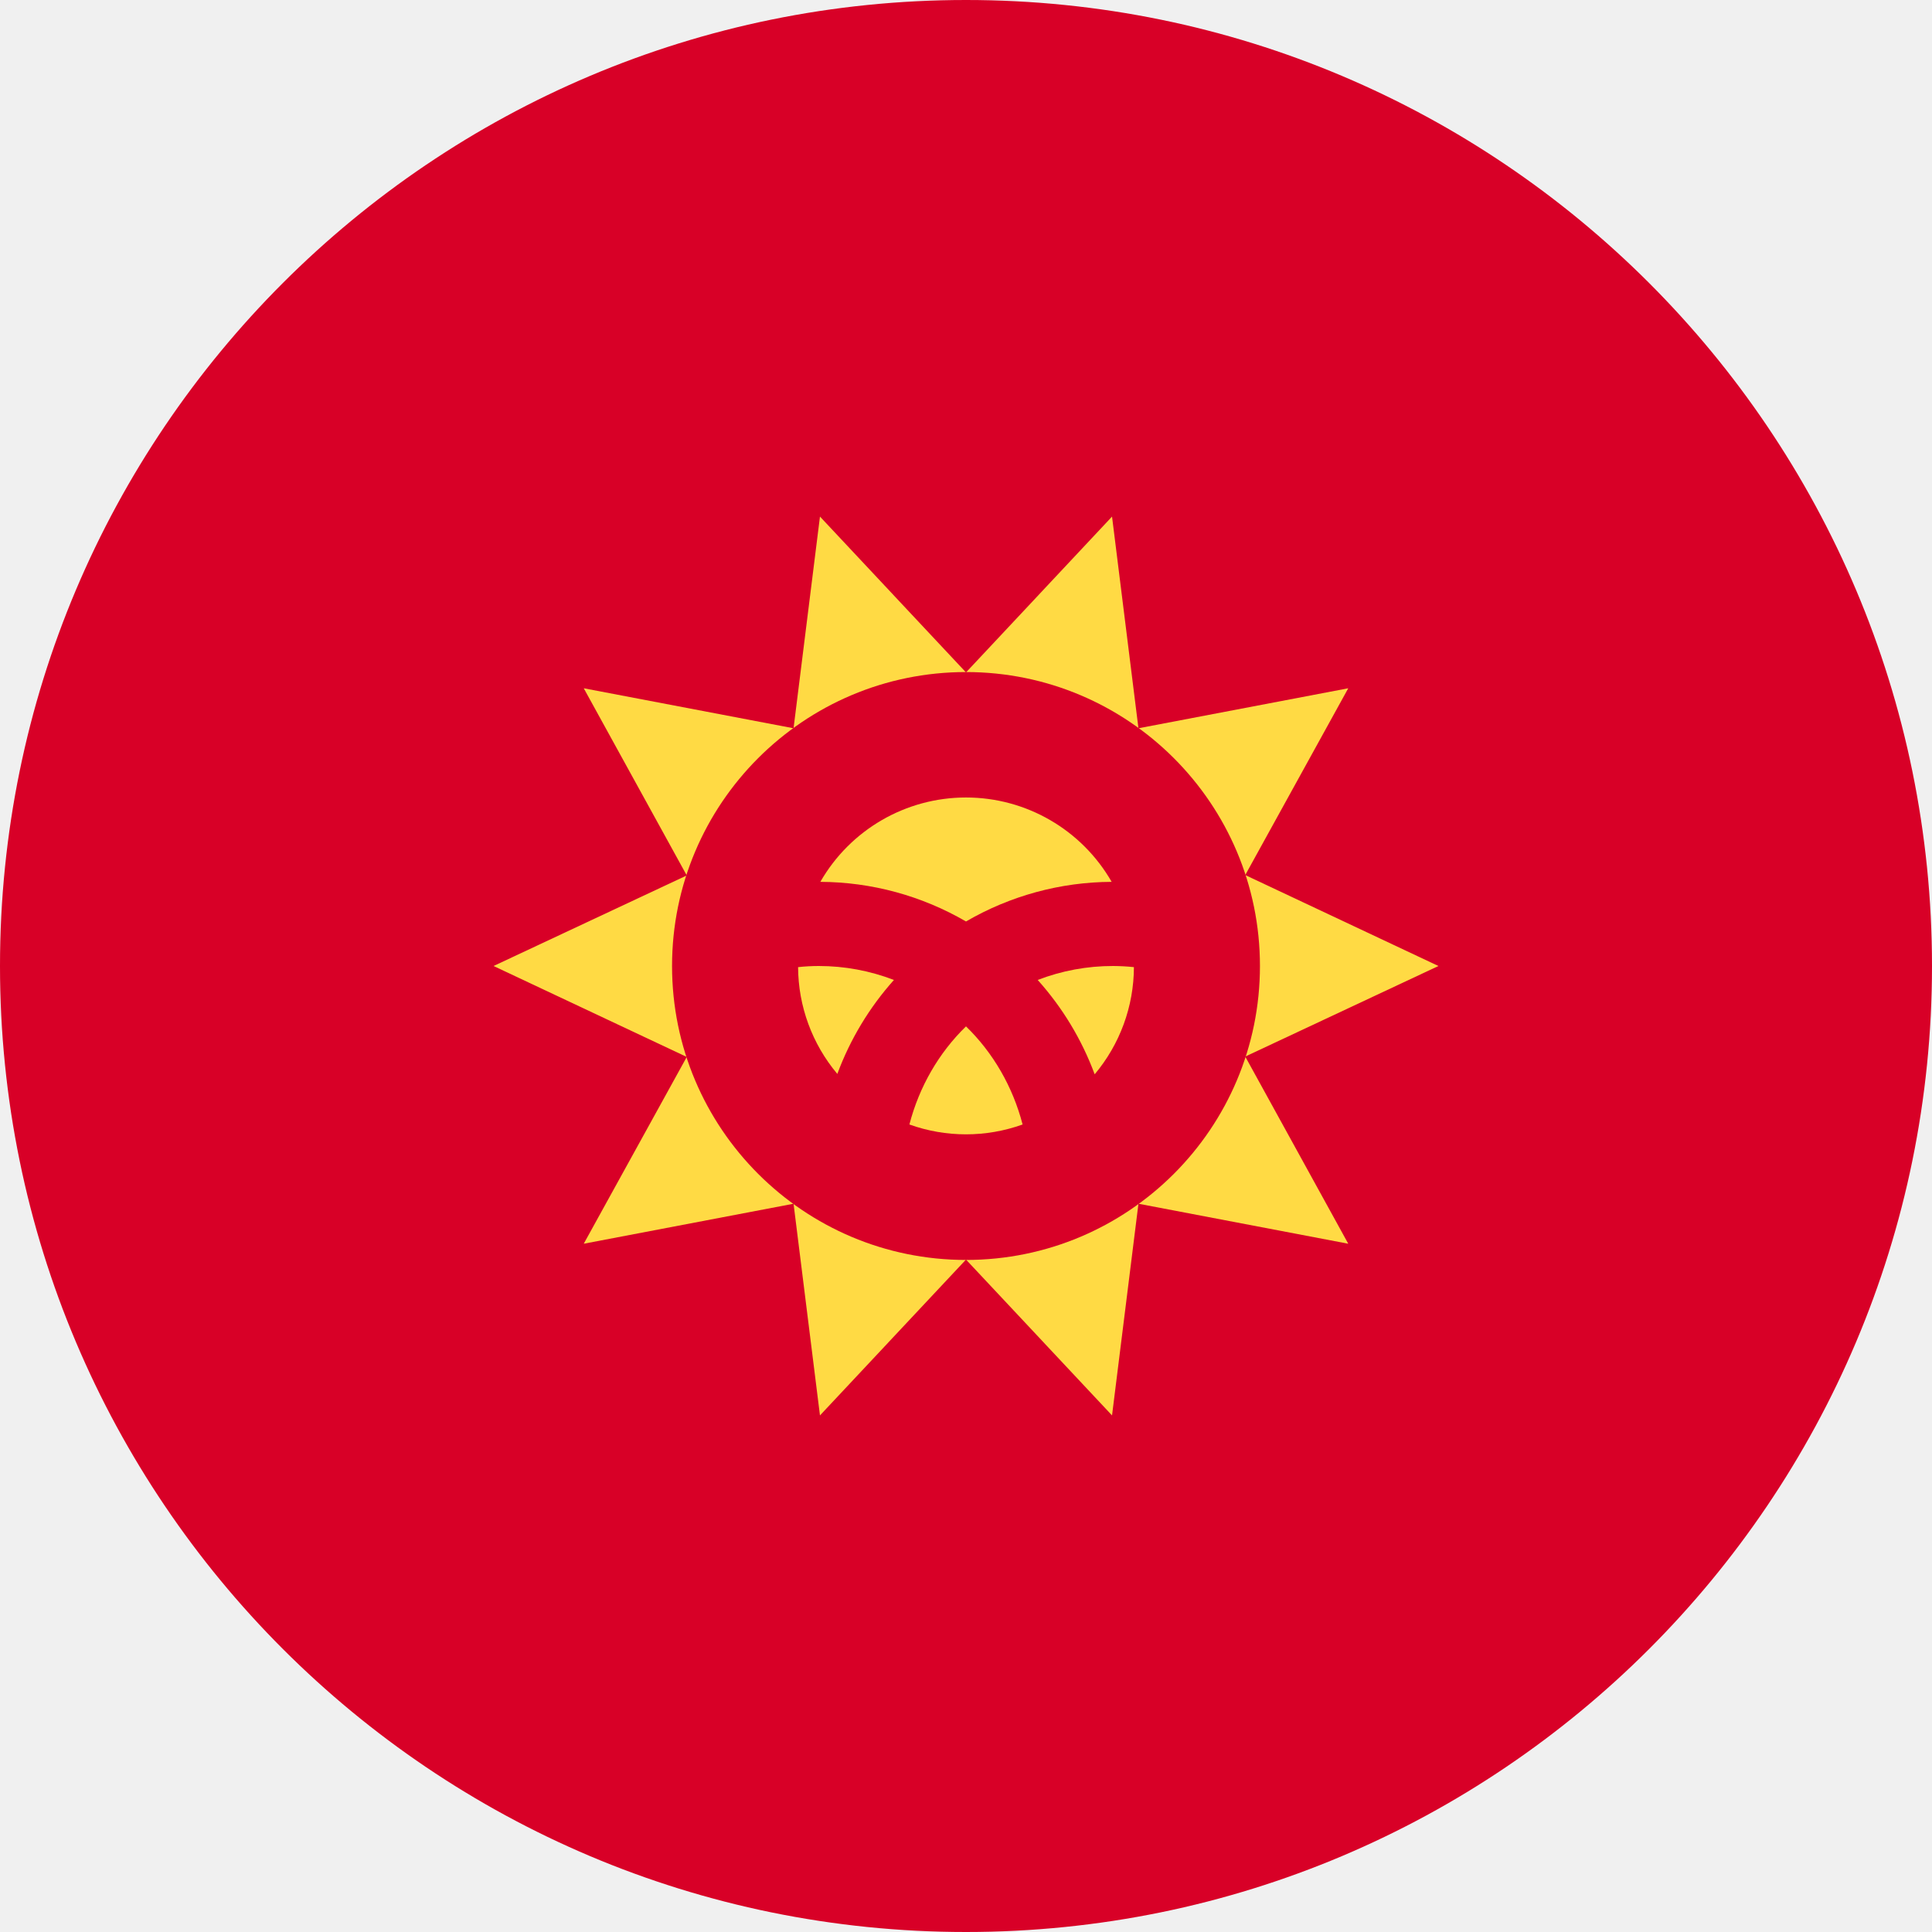
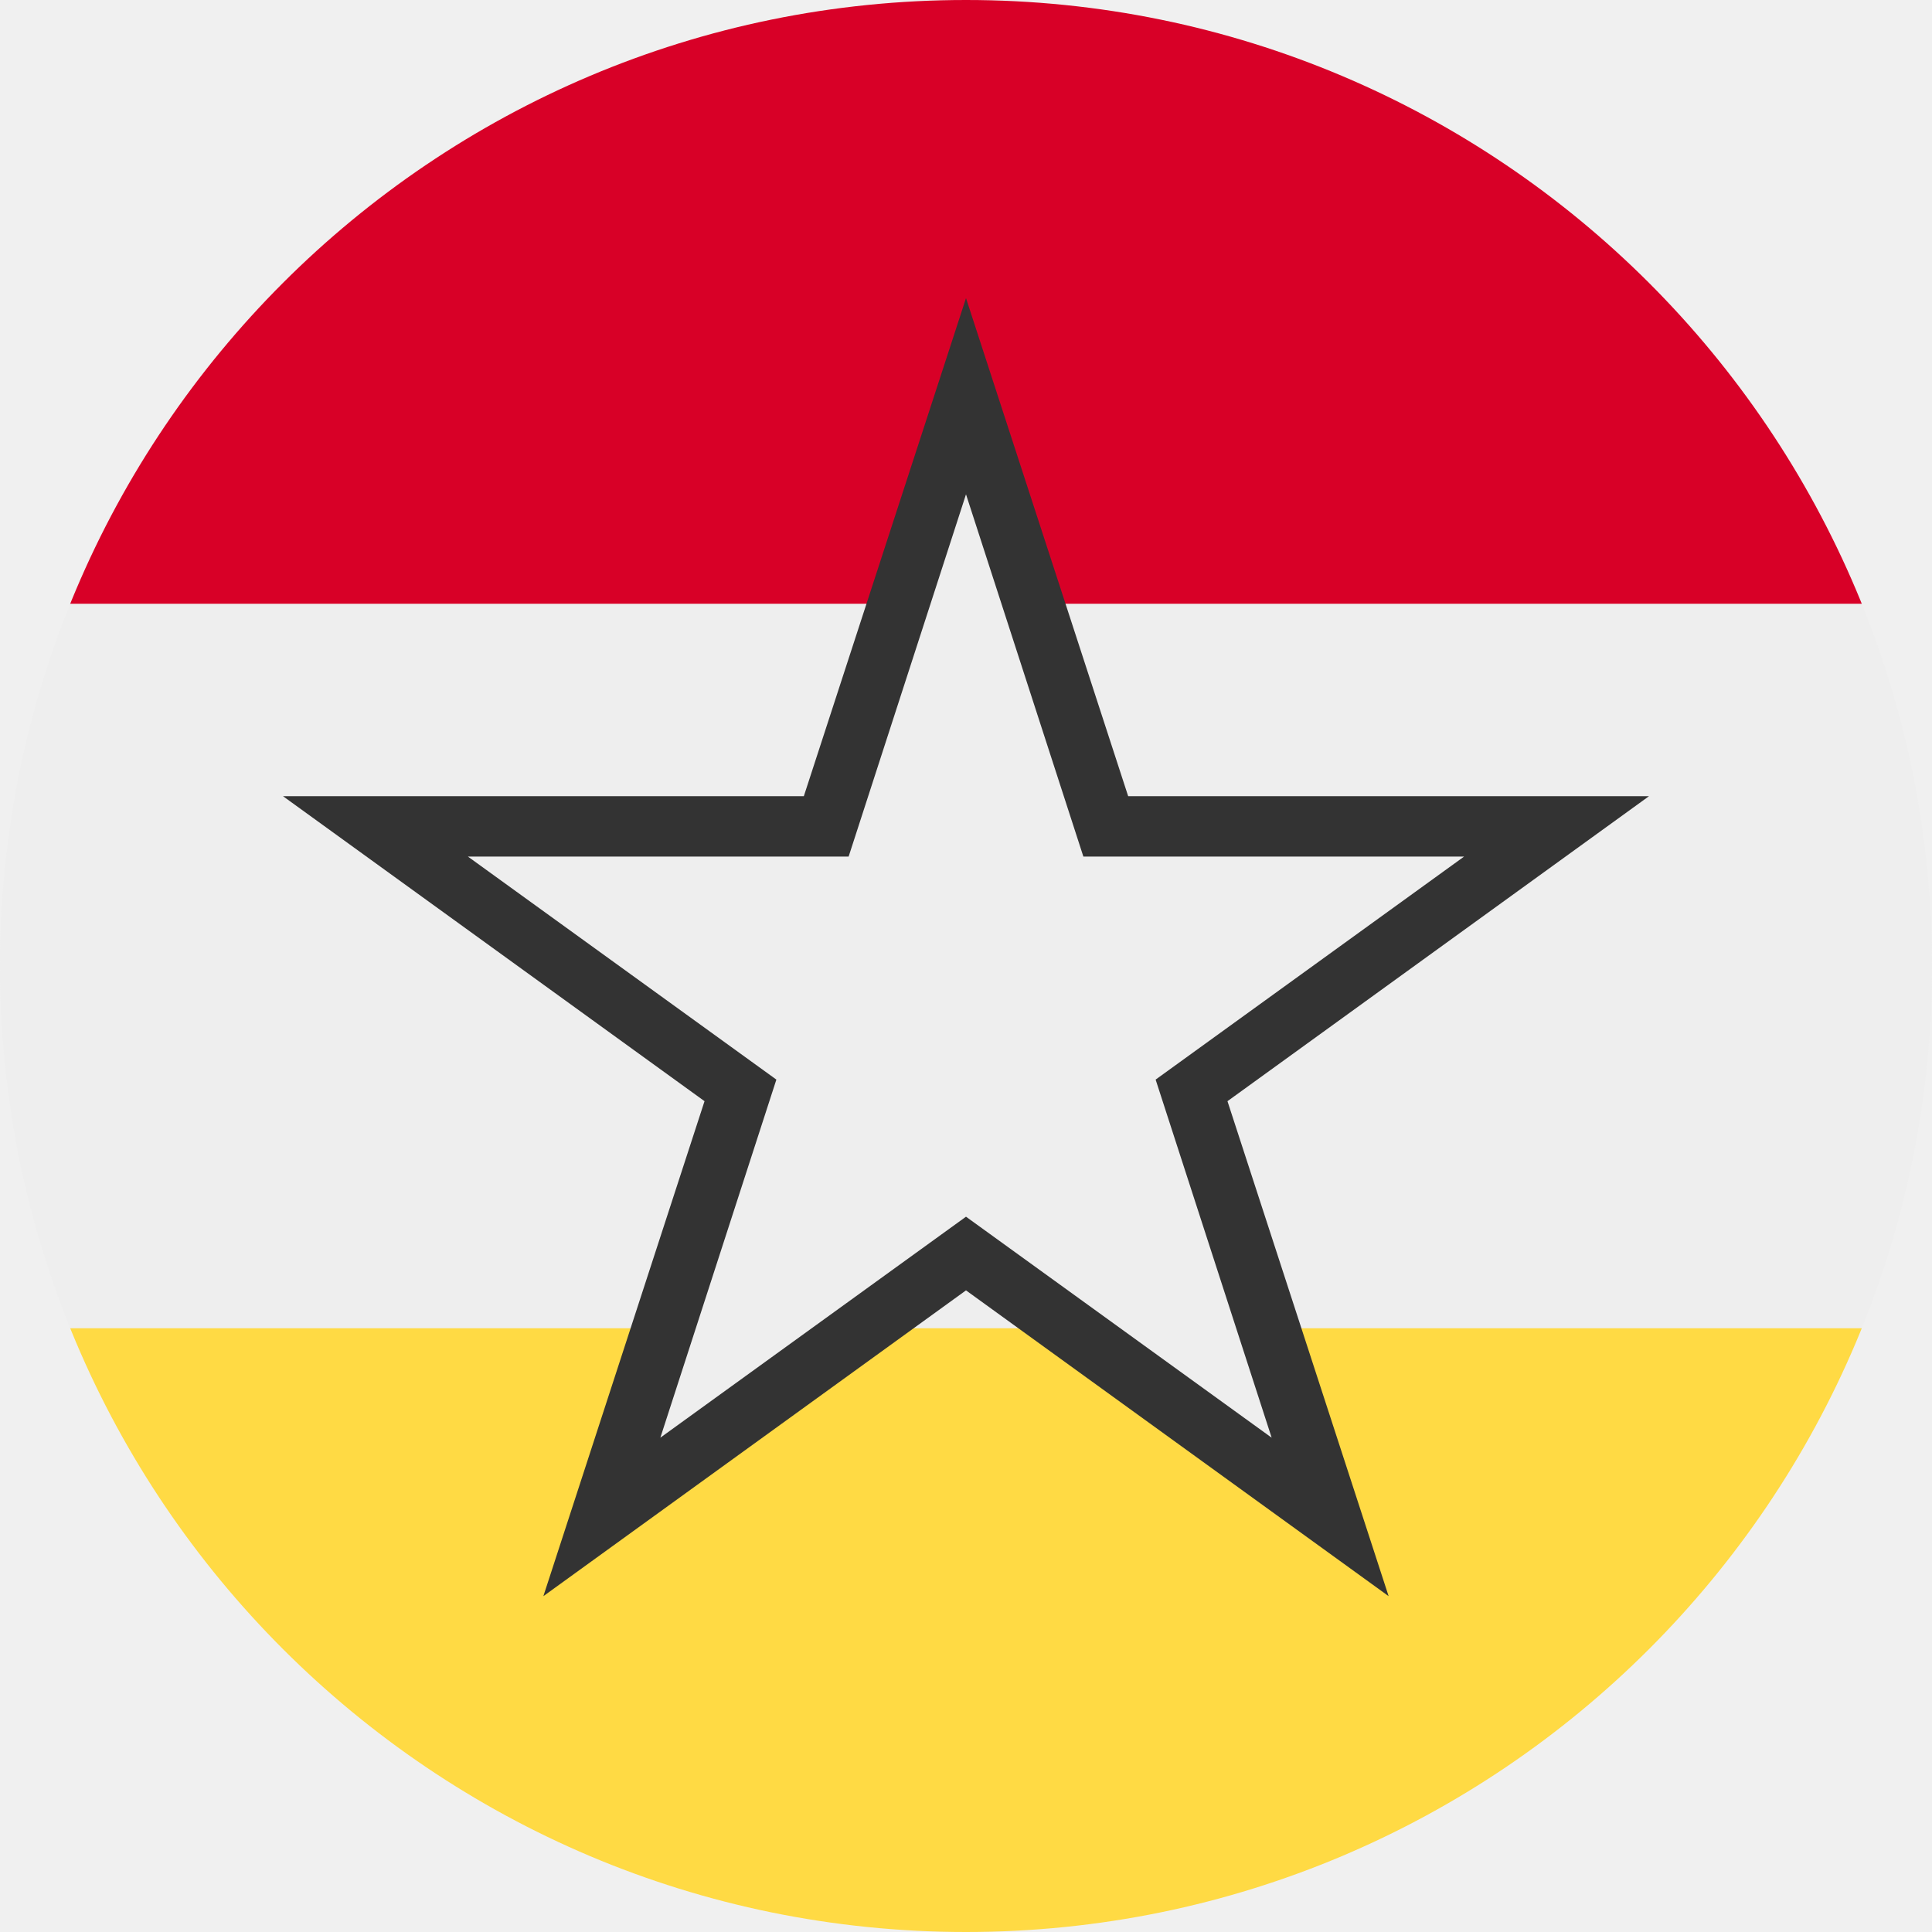
<svg xmlns="http://www.w3.org/2000/svg" width="512" height="512" viewBox="0 0 512 512">
  <mask id="a">
    <circle cx="256" cy="256" r="256" fill="#fff" />
  </mask>
  <g mask="url(#a)">
-     <path fill="#d80027" d="M0 0h512v512H0z" />
-     <path fill="#ffda44" d="M381.2 256 330 280l27.3 49.6-55.6-10.6-7 56.1-38.7-41.3-38.7 41.3-7-56.1-55.6 10.6 27.3-49.5-51.2-24.1 51.2-24-27.3-49.6 55.6 10.6 7-56.1 38.7 41.3 38.7-41.3 7 56.1 55.6-10.6-27.3 49.5z" />
-     <circle cx="256" cy="256" r="77.9" fill="#d80027" />
-     <path fill="#ffda44" d="M217 256c-1.8 0-3.7.1-5.5.3a44.3 44.3 0 0 0 10.4 28.3 78 78 0 0 1 15-24.9A55.4 55.4 0 0 0 217 256zm24 42a44.4 44.4 0 0 0 30 0c-2.6-10-7.8-19-15-26-7.2 7-12.4 16-15 26zm53.6-64.3a44.5 44.5 0 0 0-77.2 0 77.4 77.4 0 0 1 38.6 10.5 77.4 77.4 0 0 1 38.6-10.5zm-19.6 26a78 78 0 0 1 15.1 25 44.3 44.3 0 0 0 10.4-28.4 55.8 55.8 0 0 0-5.5-.3 55.3 55.3 0 0 0-20 3.7z" />
+     <path fill="#eee" d="m0 160 256-32 256 32v192l-256 32L0 352Z" />
+     <path fill="#d80027" d="M0 0h512v160H0Z" />
+     <path fill="#ffda44" d="M0 352h512v160H0Z" />
+     <path fill="#333" d="M144 423 256 79l112 344L75 211h362z" />
+     <path fill="#eee" d="m175 381 81-250 81 250-213-154h264z" />
  </g>
</svg>
